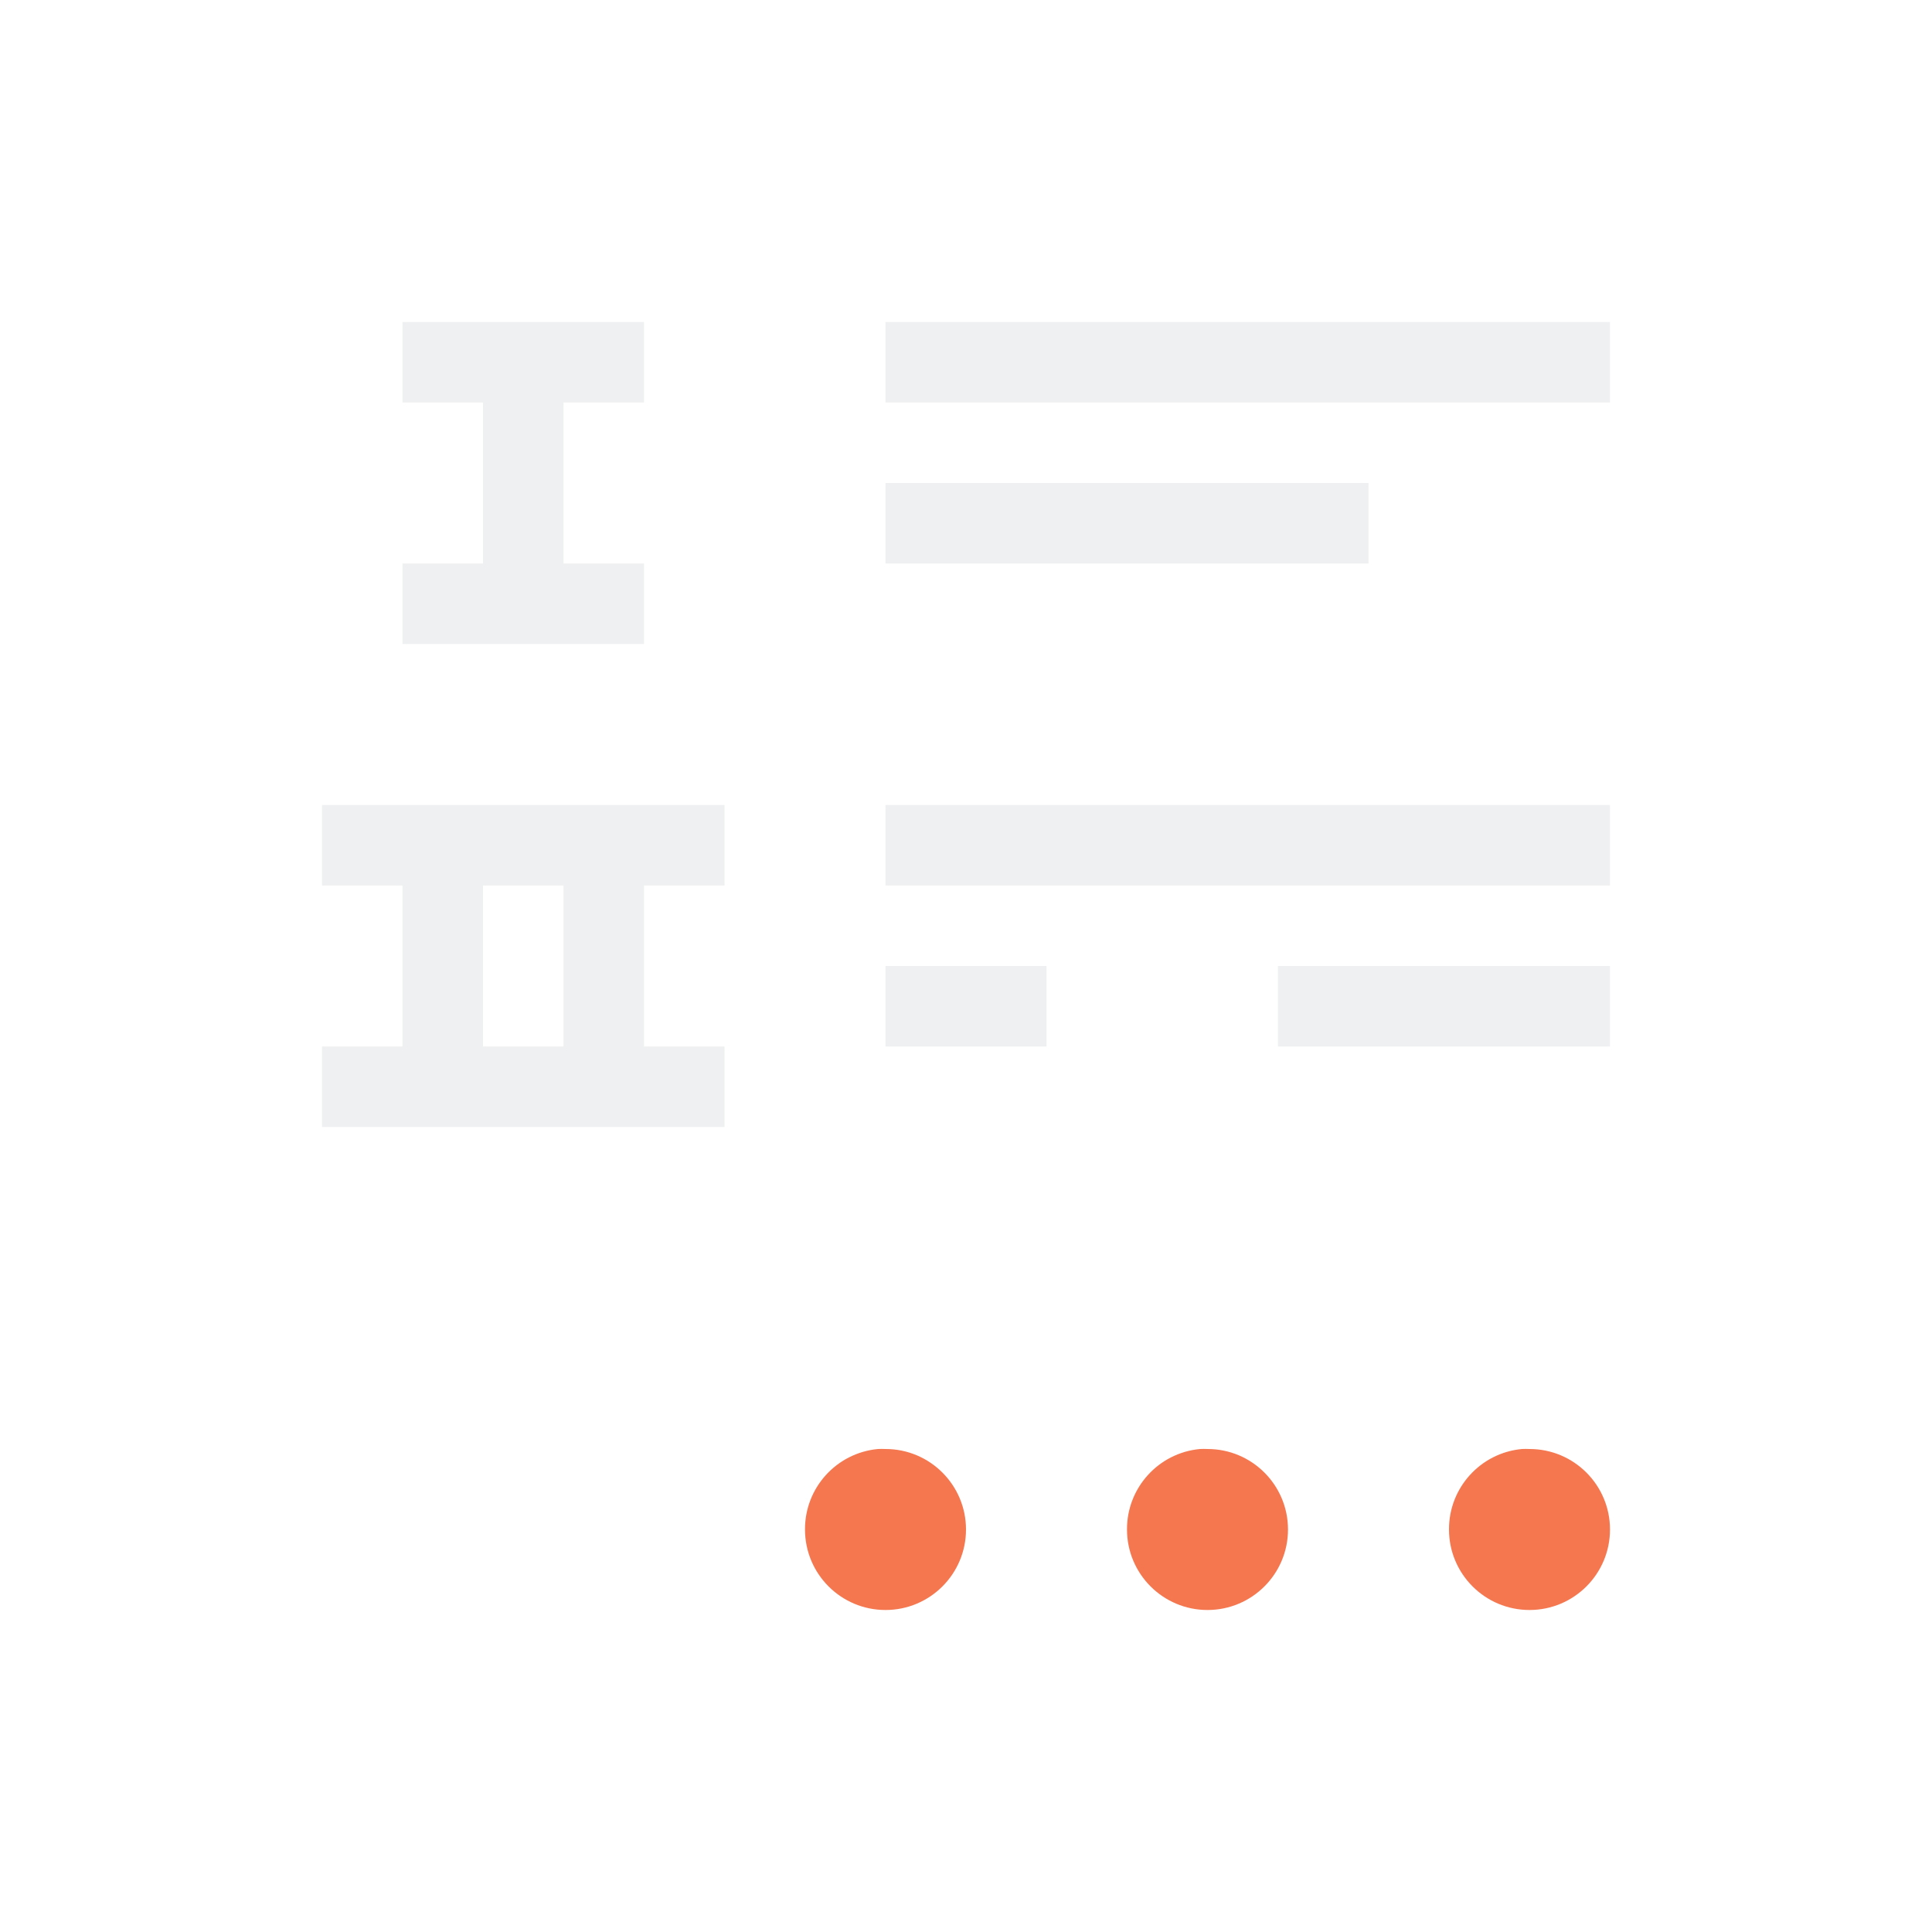
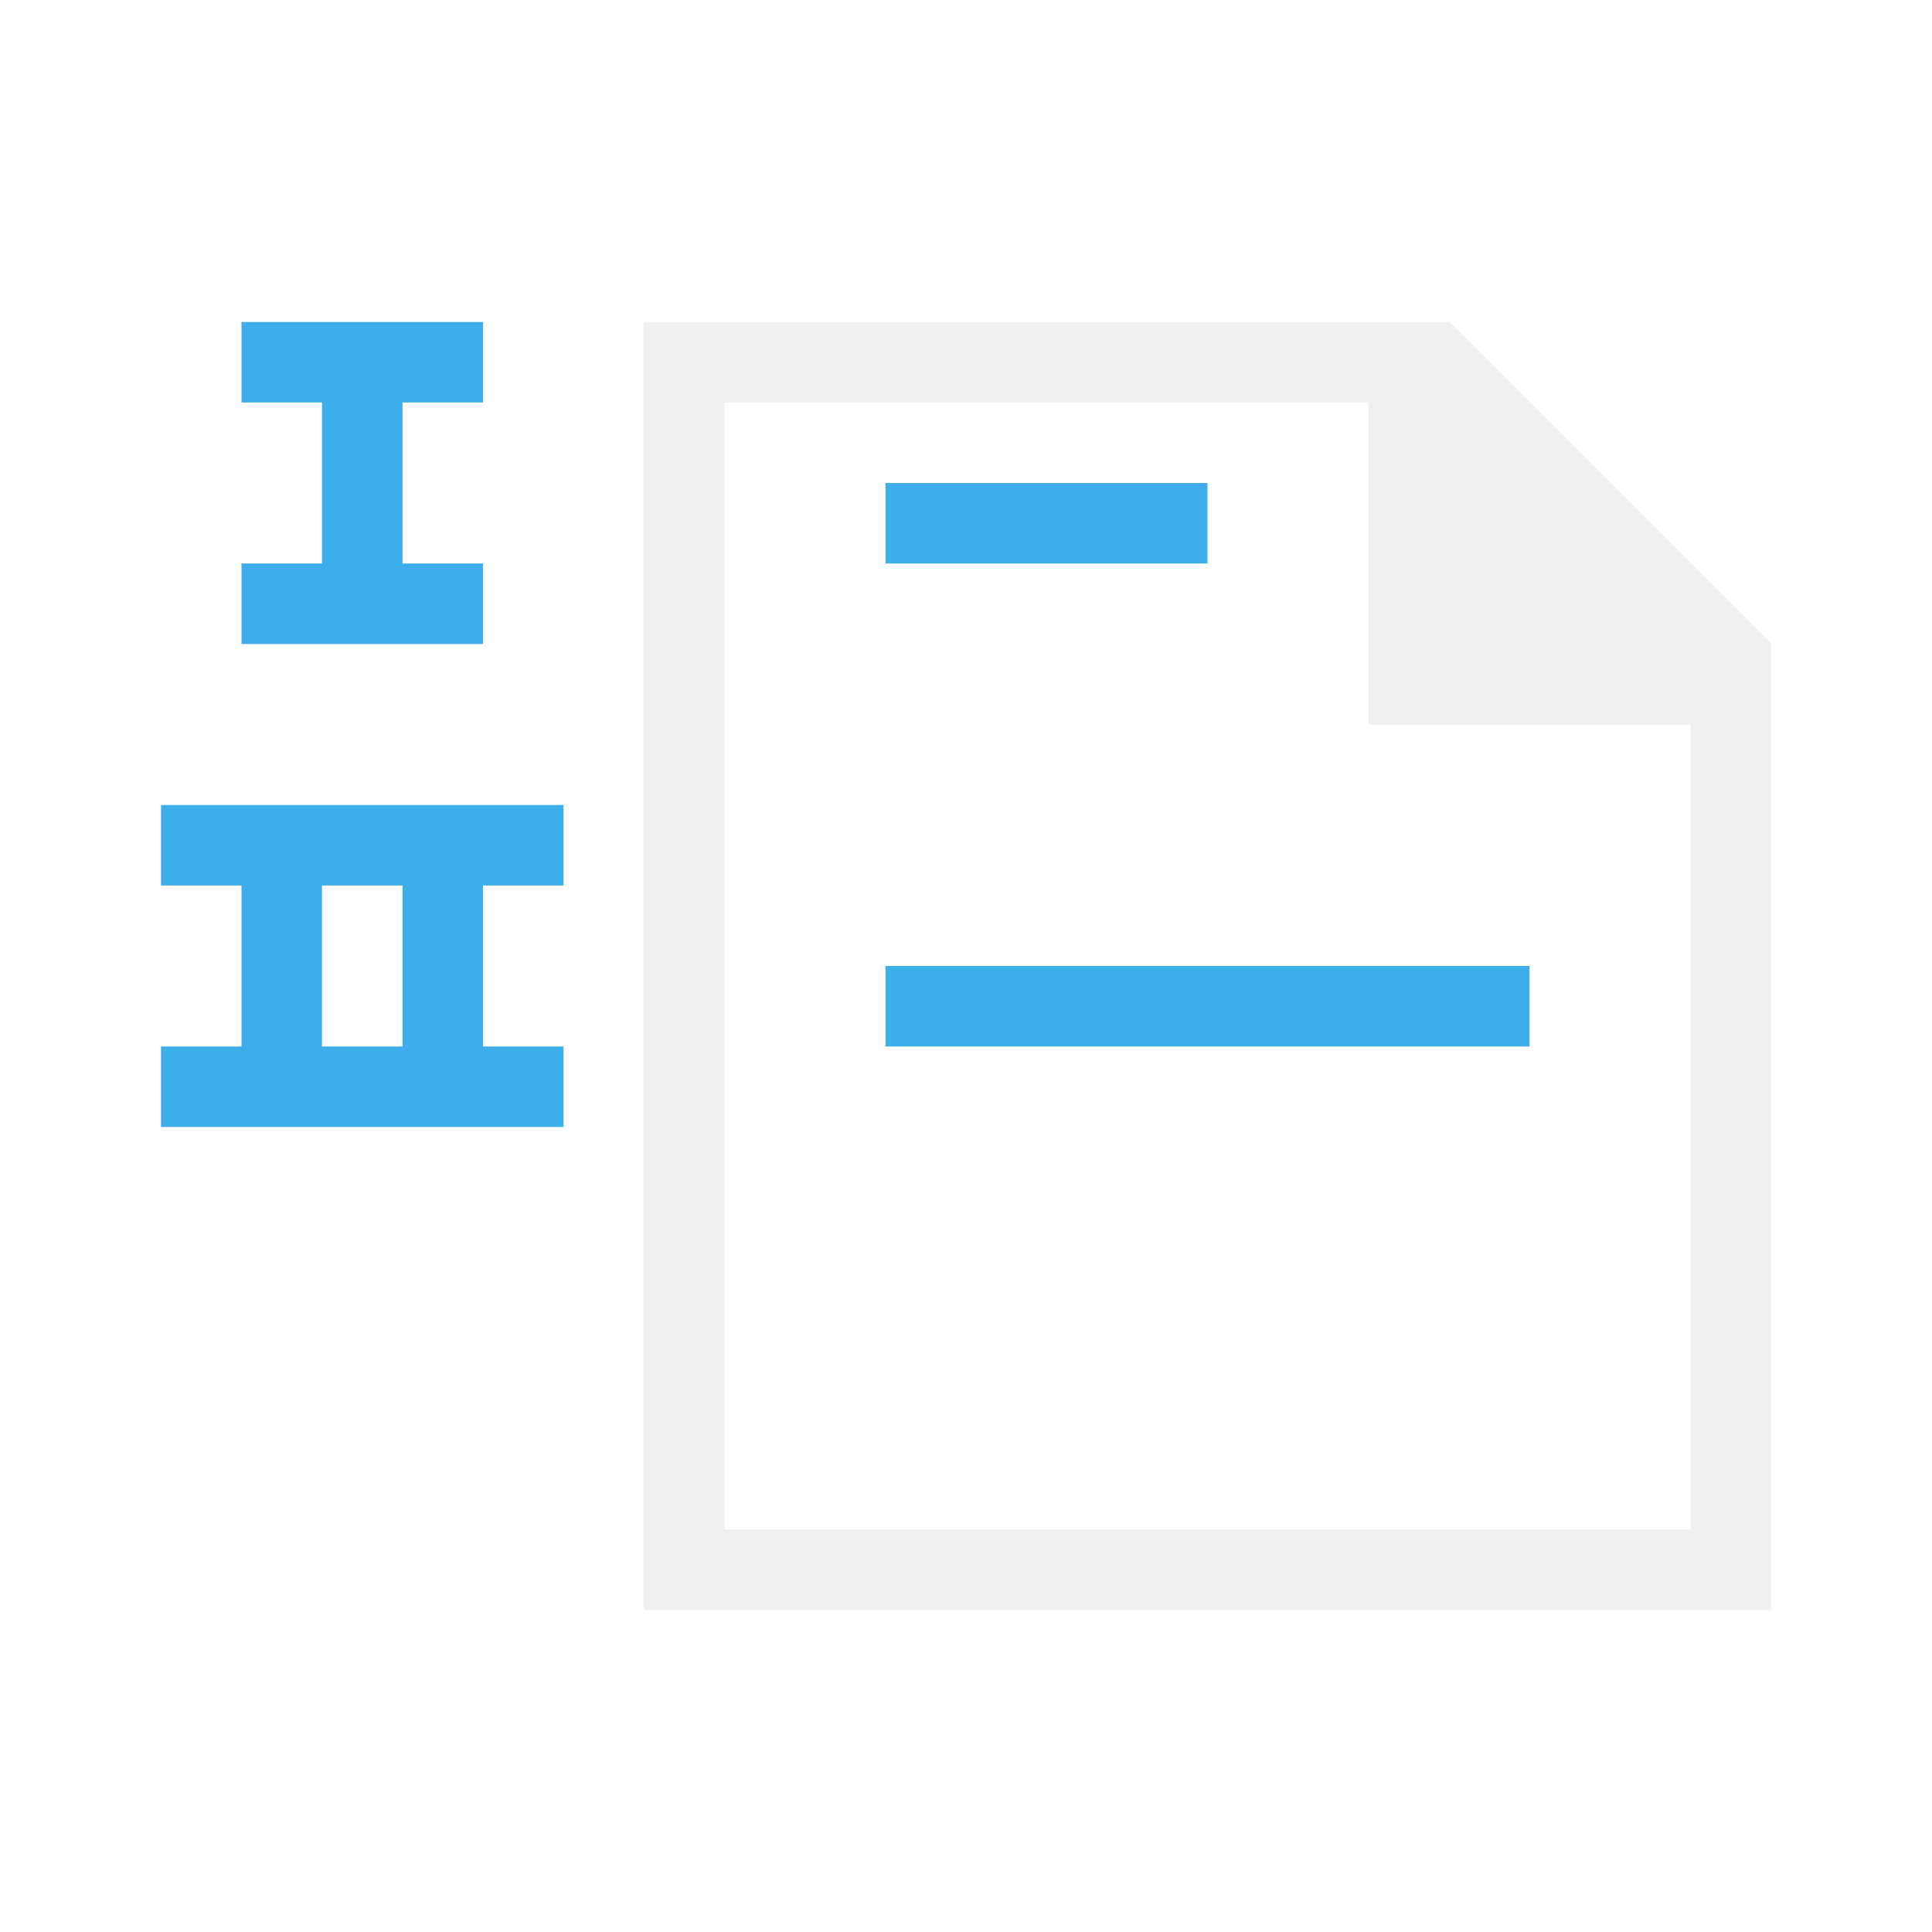
<svg xmlns="http://www.w3.org/2000/svg" viewBox="0 0 24 24">
-   <path d="m10.906 18a1 1 0 0 0 -.906 1 1 1 0 0 0 1 1 1 1 0 0 0 1-1 1 1 0 0 0 -1-1 1 1 0 0 0 -.094 0zm4 0a1 1 0 0 0 -.906 1 1 1 0 0 0 1 1 1 1 0 0 0 1-1 1 1 0 0 0 -1-1 1 1 0 0 0 -.094 0zm4 0a1 1 0 0 0 -.906 1 1 1 0 0 0 1 1 1 1 0 0 0 1-1 1 1 0 0 0 -1-1 1 1 0 0 0 -.094 0z" fill="#f47750" />
-   <path d="m5 4v1h1v2h-1v1h3v-1h-1v-2h1v-1zm6 0v1h9v-1zm0 2v1h6v-1zm-7 4v1h1v2h-1v1h5v-1h-1v-2h1v-1zm7 0v1h9v-1zm-5 1h1v2h-1zm5 1v1h2v-1zm4.875 0v1h4.125v-1z" fill="#eff0f1" />
+   <path d="m3 4v1h1v2h-1v1h3v-1h-1v-2h1v-1zm8 2v1h4v-1zm-9 4v1h1v2h-1v1h5v-1h-1v-2h1v-1zm2 1h1v2h-1zm7 1v1h8v-1z" fill="#3daee9" />
+   <path d="m8 4v16 .002h1 12 1v-10.594-1.406-.01l-3.992-3.992-.008.01v-.01h-1-8zm1 1h8v3 1h4v10h-12z" fill="#eff0f1" />
</svg>
